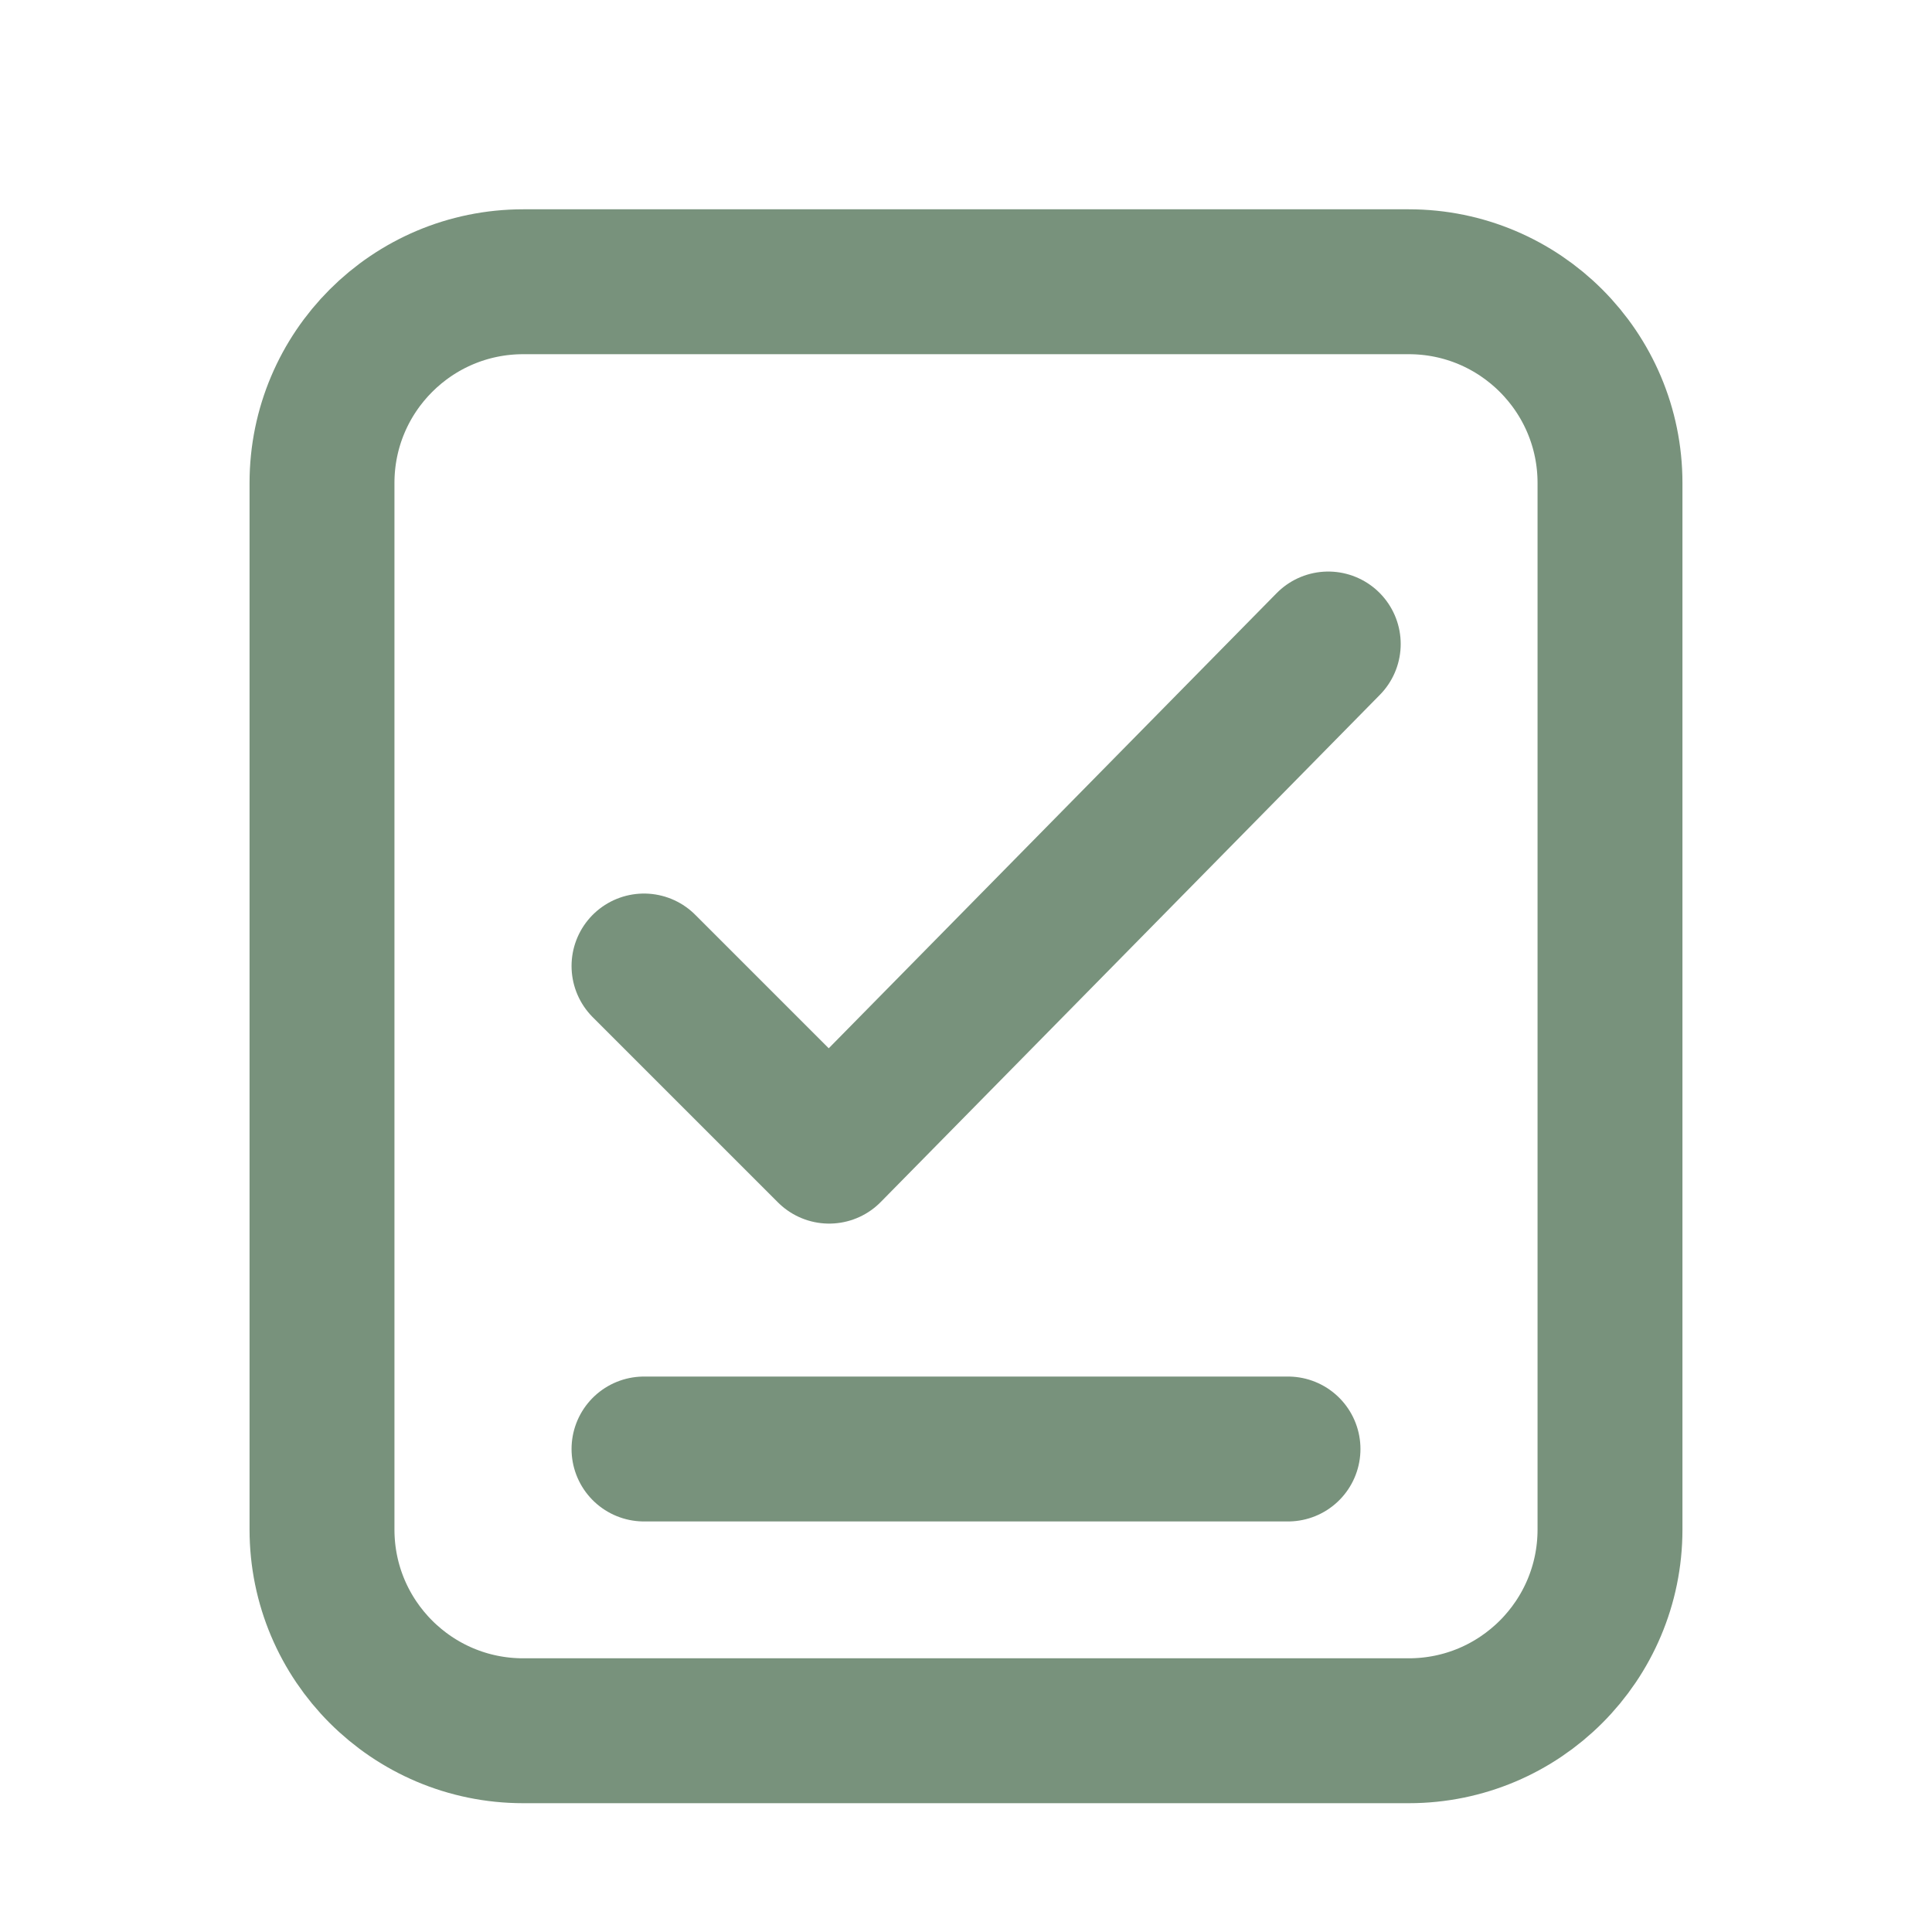
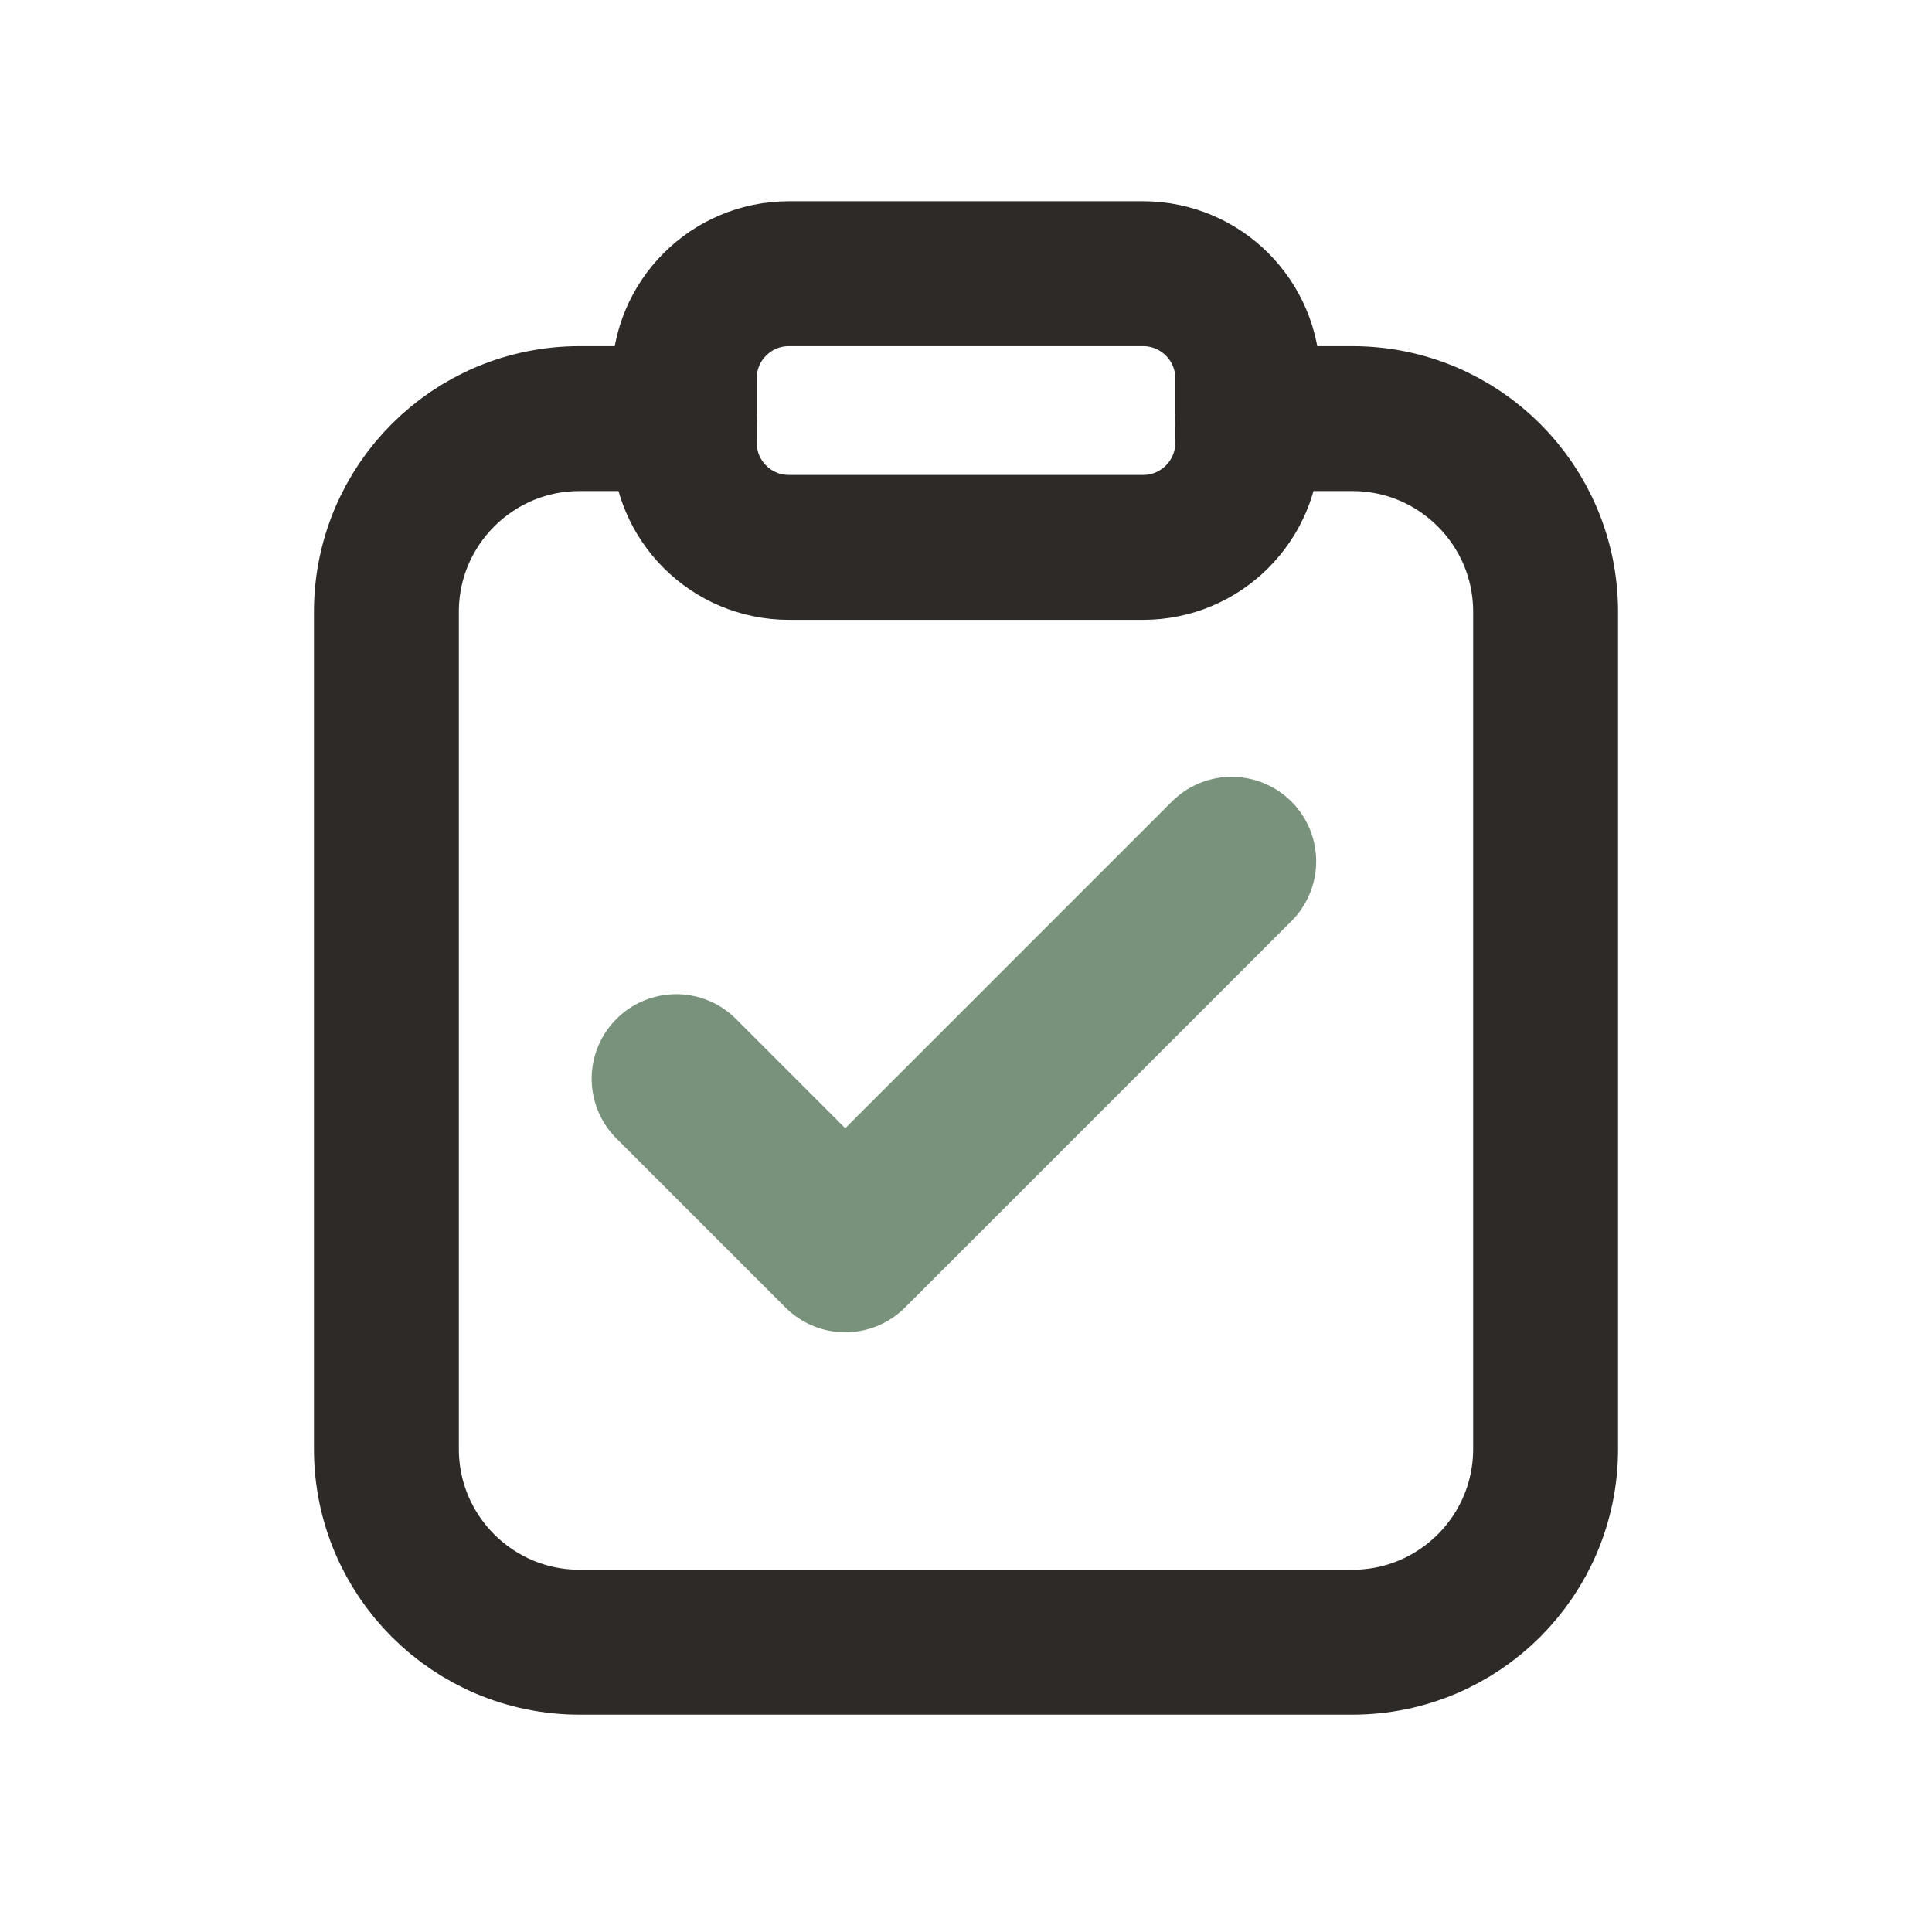
<svg xmlns="http://www.w3.org/2000/svg" viewBox="0 0 24 24">
-   <rect x="4" y="3.5" width="16" height="18" rx="2.5" fill="none" stroke="#78927c" stroke-width="1.8" />
-   <path d="m8 12 2.3 2.3L16.5 8M8 18h8" fill="none" stroke="#78927c" stroke-width="1.8" stroke-linecap="round" stroke-linejoin="round" />
+   <g fill="none" stroke="#2e2a27" stroke-linecap="round" stroke-linejoin="round" stroke-width="1.8">
+     <path d="M15.5 5.2h1.3A2.4 2.4 0 0 1 19.2 7.6v10.4a2.4 2.4 0 0 1-2.4 2.4H7.2a2.4 2.4 0 0 1-2.4-2.4V7.6a2.4 2.4 0 0 1 2.4-2.4h1.3" />
+     <rect x="8.5" y="3.4" width="7" height="3.4" rx="1.3" />
+   </g>
+   <path d="m8.4 13.4 2.1 2.1 4.8-4.8" fill="none" stroke="#78927c" stroke-linecap="round" stroke-linejoin="round" stroke-width="2.1" />
</svg>
